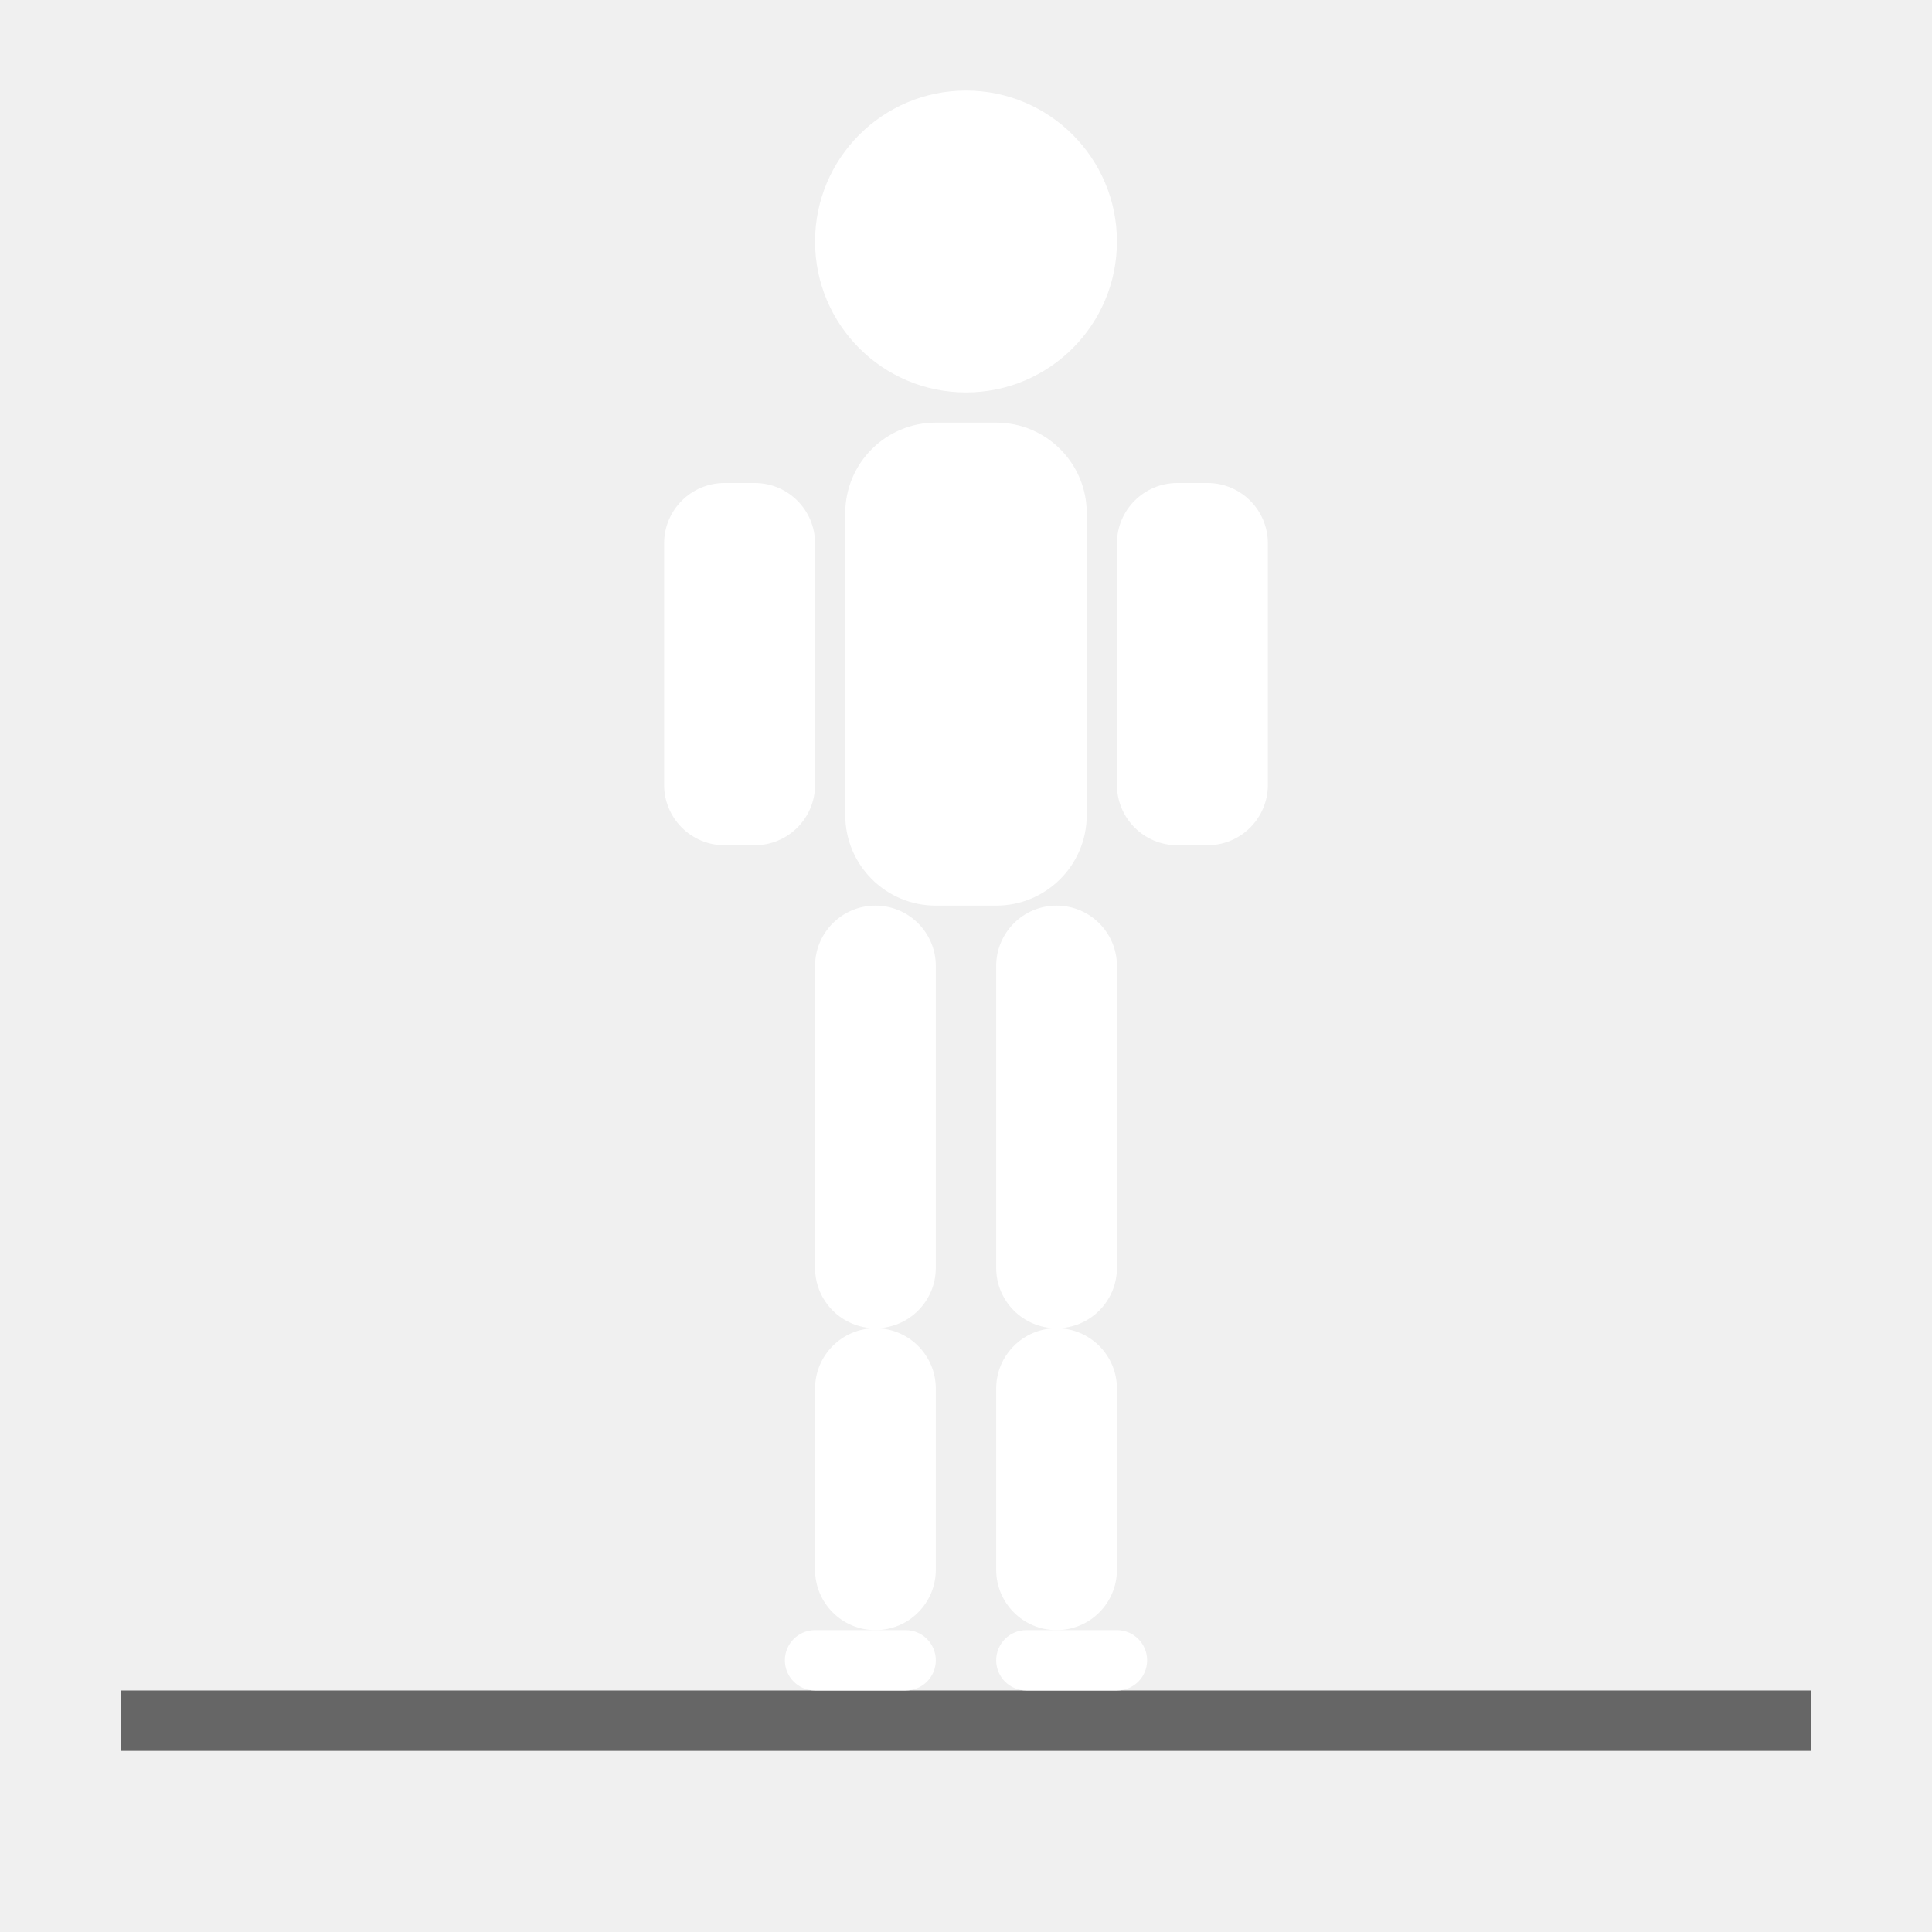
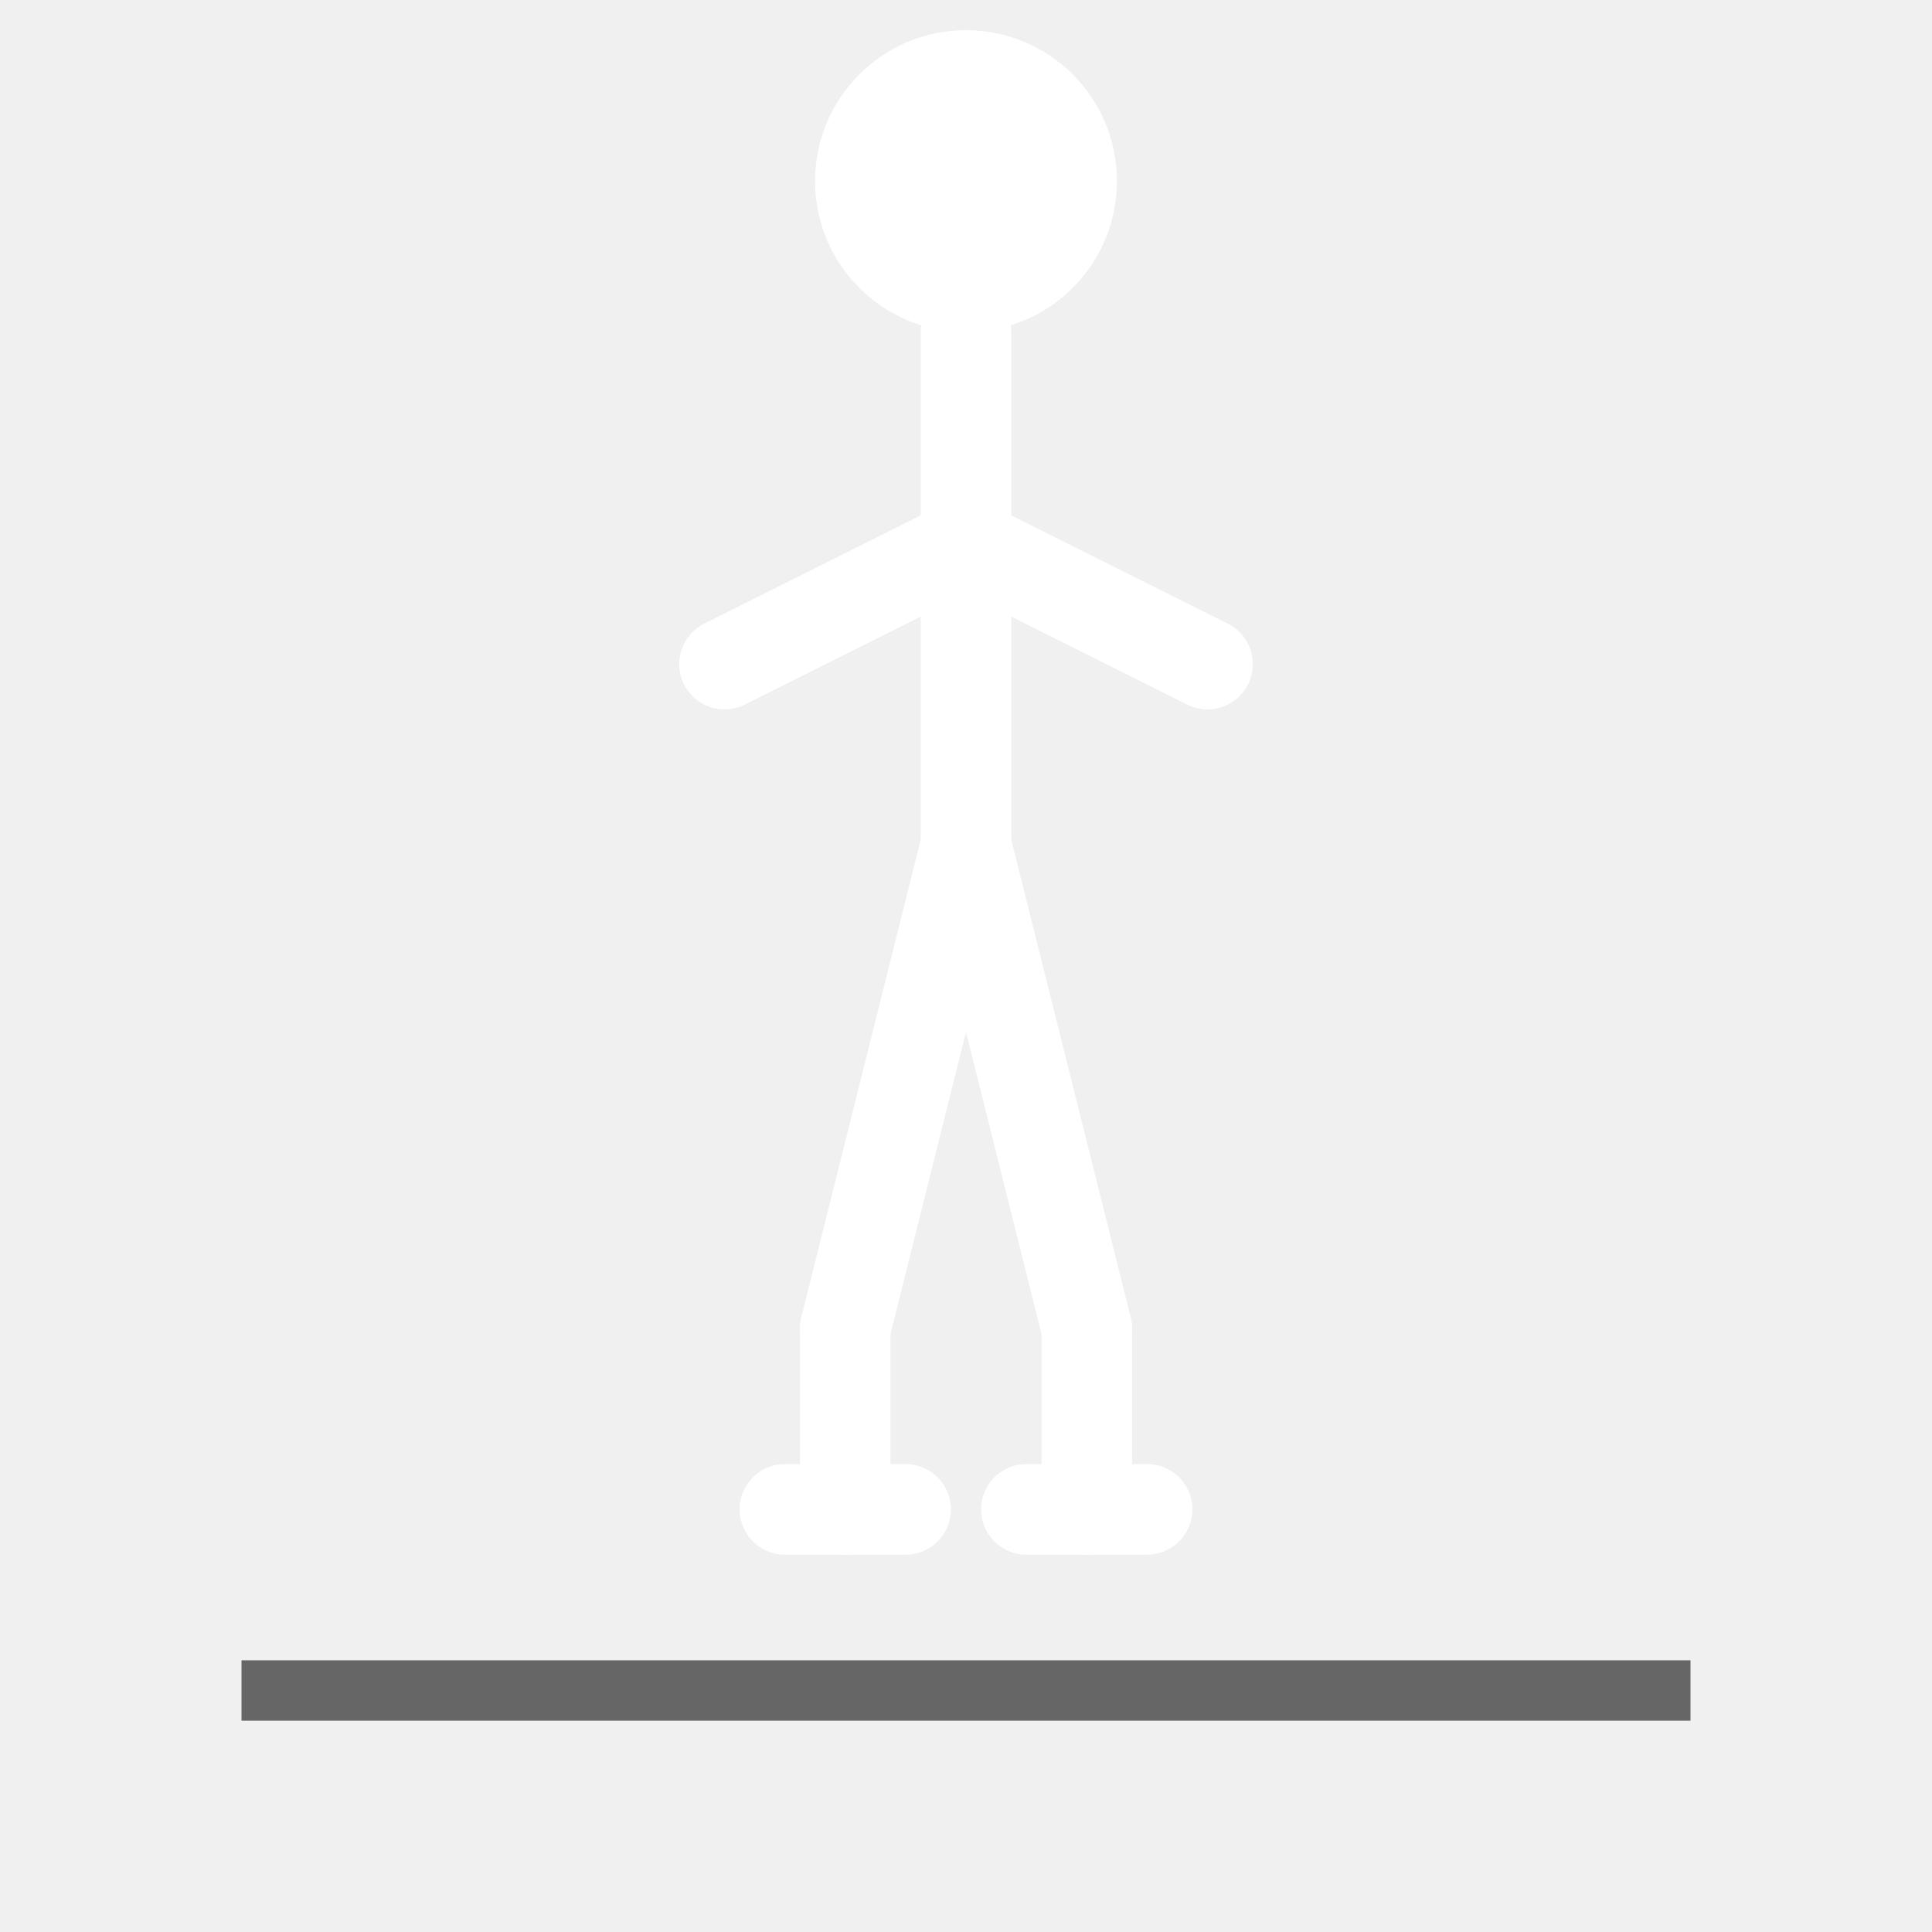
<svg xmlns="http://www.w3.org/2000/svg" viewBox="0 0 64 64">
  <style>
-     .body-part { fill: #FFFFFF; }
-     .body {
-       animation: raise 0.8s ease-in-out infinite;
-     }
-     .heels {
-       animation: heel-lift 0.8s ease-in-out infinite;
-     }
-     @keyframes raise {
-       0%, 100% { transform: translateY(0); }
-       50% { transform: translateY(-6px); }
-     }
-     @keyframes heel-lift {
-       0%, 100% { transform: scaleY(1); }
-       50% { transform: scaleY(0.3); }
-     }
+     .stick { fill: none; stroke: #FFFFFF; stroke-width: 3; stroke-linecap: round; stroke-linejoin: round; }
+     .head { fill: #FFFFFF; }
  </style>
-   <rect x="4" y="56" width="56" height="2" fill="#666" />
-   <g class="body">
-     <circle cx="32" cy="8" r="5" class="body-part" />
-     <rect x="28" y="14" width="8" height="16" rx="3" class="body-part" />
-     <rect x="22" y="16" width="5" height="12" rx="2" class="body-part" />
-     <rect x="37" y="16" width="5" height="12" rx="2" class="body-part" />
-     <rect x="27" y="30" width="4" height="14" rx="2" class="body-part" />
-     <rect x="33" y="30" width="4" height="14" rx="2" class="body-part" />
-     <rect x="27" y="44" width="4" height="10" rx="2" class="body-part" />
-     <rect x="33" y="44" width="4" height="10" rx="2" class="body-part" />
-   </g>
-   <g class="heels" style="transform-origin: 32px 56px;">
-     <rect x="26" y="54" width="5" height="2" rx="1" class="body-part" />
-     <rect x="33" y="54" width="5" height="2" rx="1" class="body-part" />
-   </g>
+   <circle cx="32" cy="6" r="5" class="head" />
+   <line x1="32" y1="11" x2="32" y2="28" class="stick" />
+   <line x1="32" y1="18" x2="24" y2="22" class="stick" />
+   <line x1="32" y1="18" x2="40" y2="22" class="stick" />
+   <line x1="32" y1="28" x2="28" y2="44" class="stick" />
+   <line x1="28" y1="44" x2="28" y2="50" class="stick" />
+   <line x1="32" y1="28" x2="36" y2="44" class="stick" />
+   <line x1="36" y1="44" x2="36" y2="50" class="stick" />
+   <line x1="26" y1="50" x2="30" y2="50" class="stick" />
+   <line x1="34" y1="50" x2="38" y2="50" class="stick" />
+   <line x1="8" y1="56" x2="56" y2="56" stroke="#666" stroke-width="2" />
</svg>
